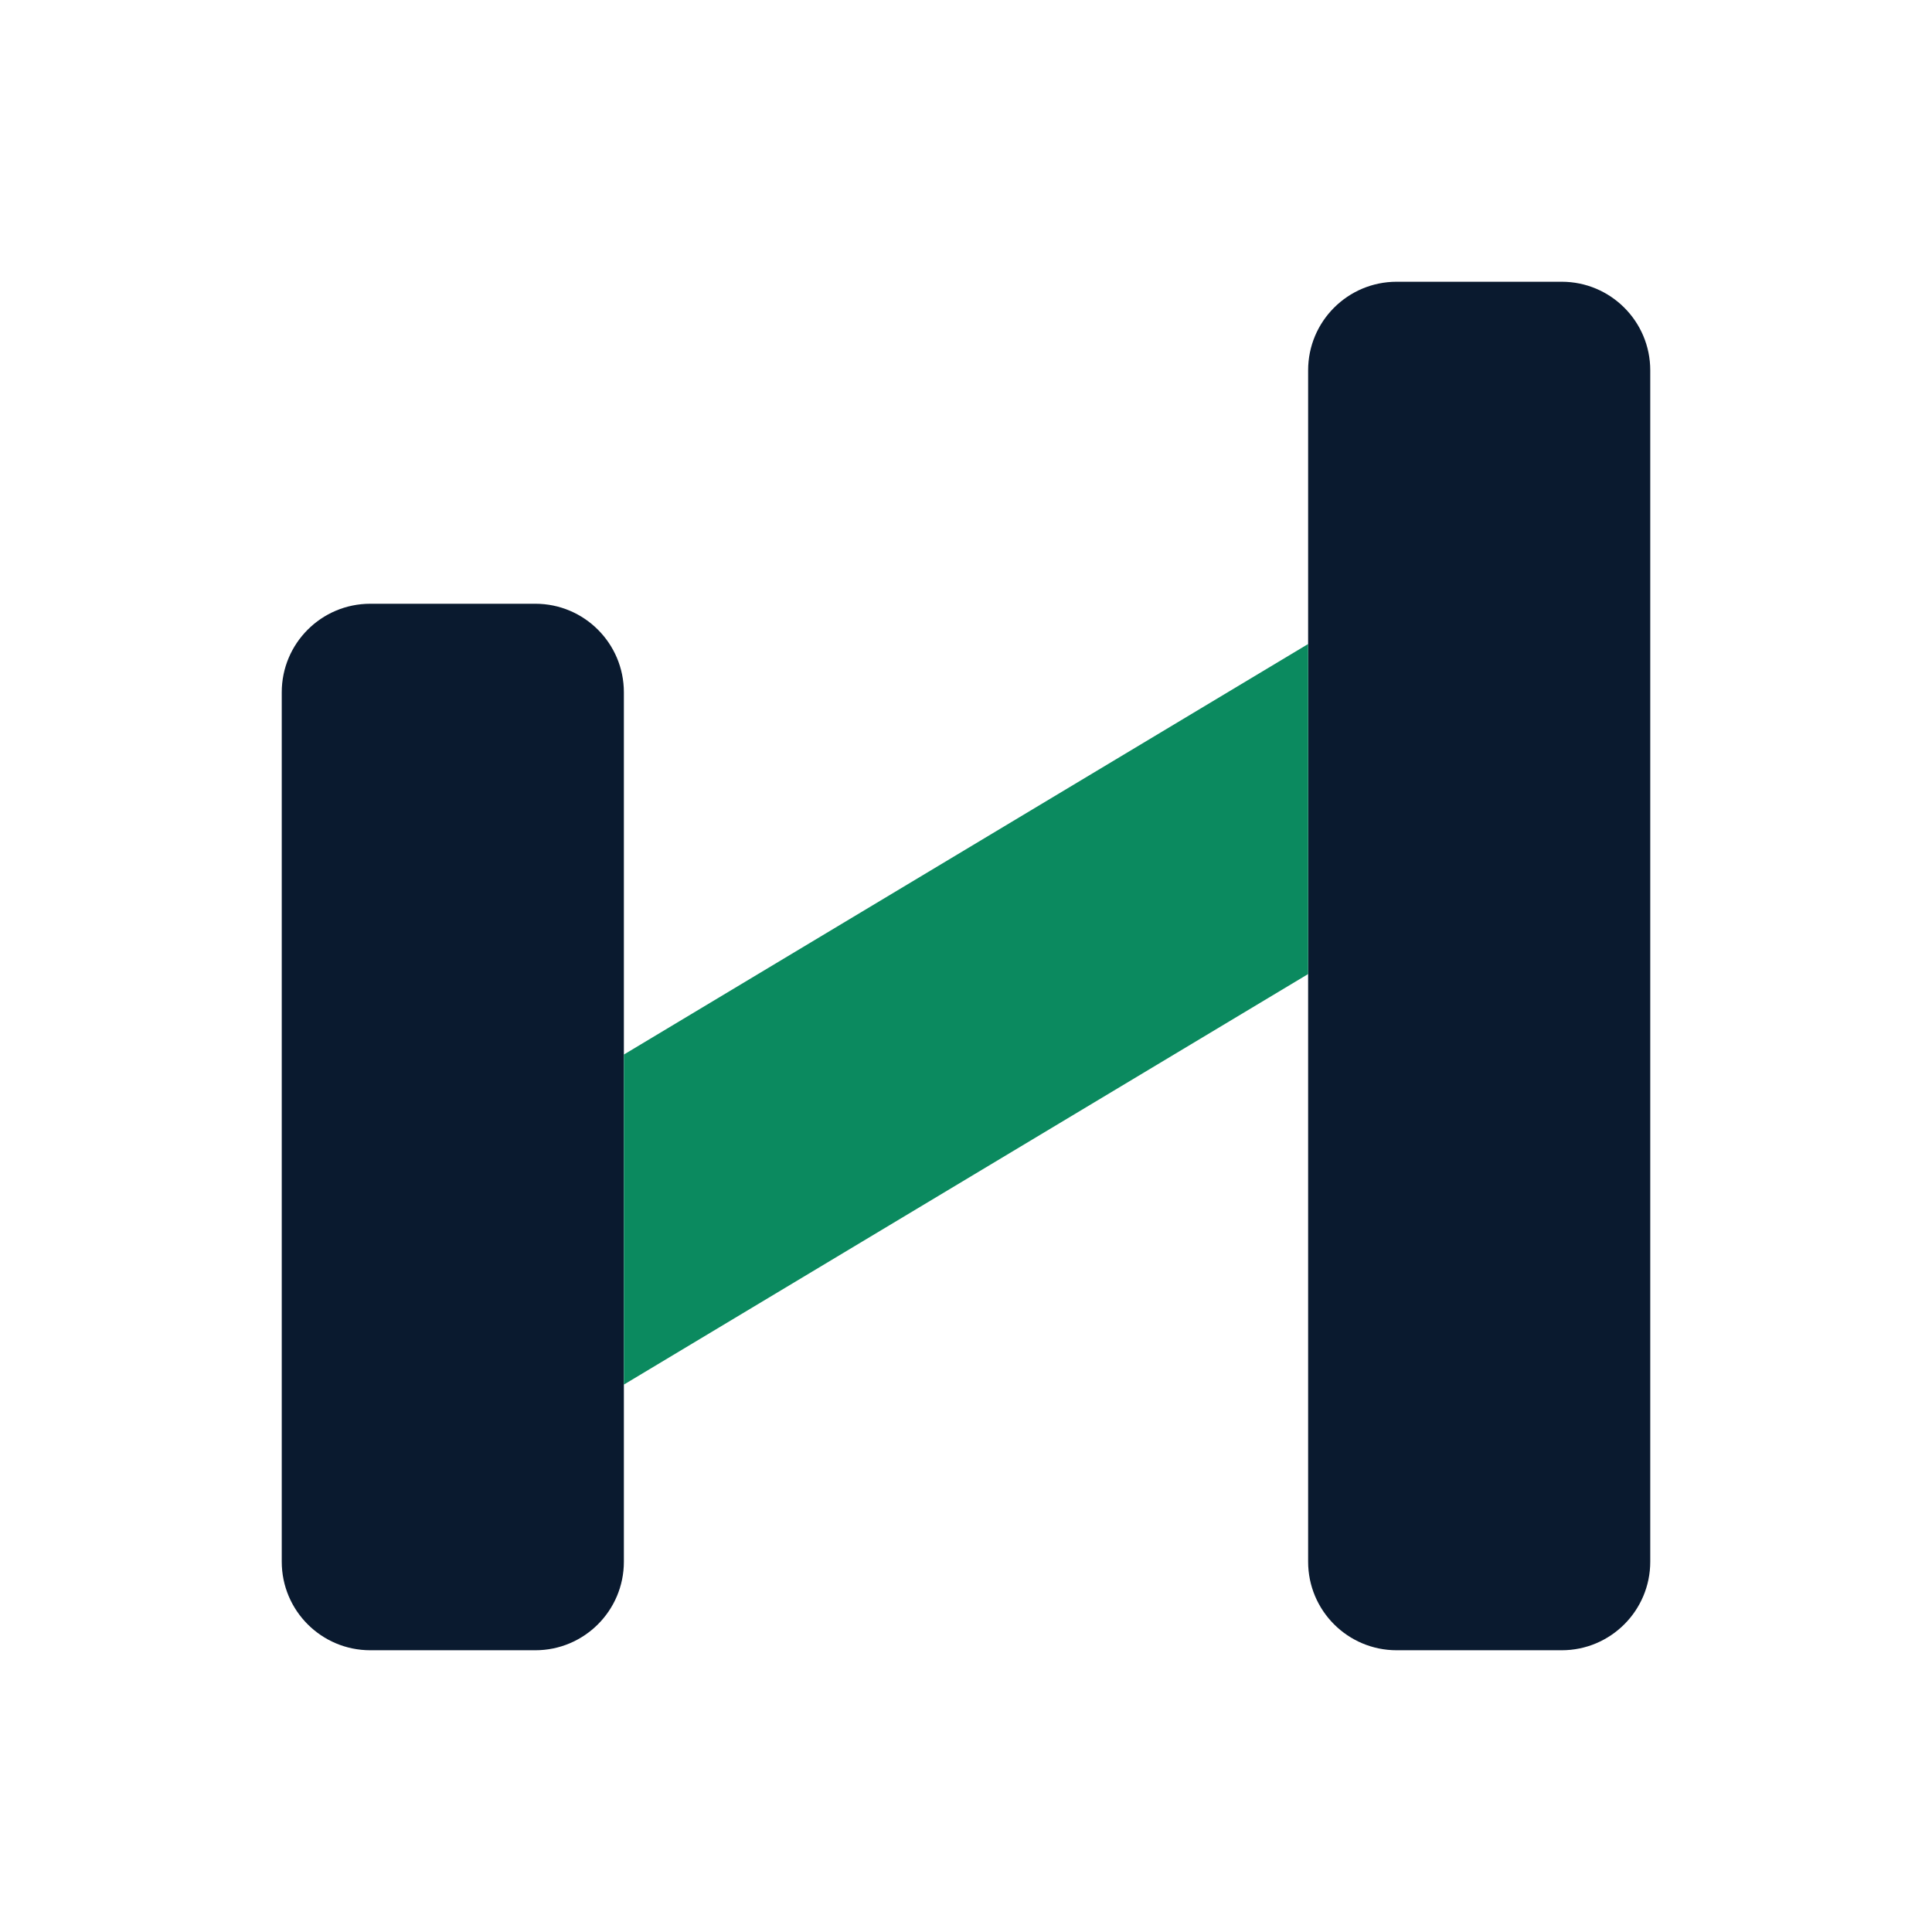
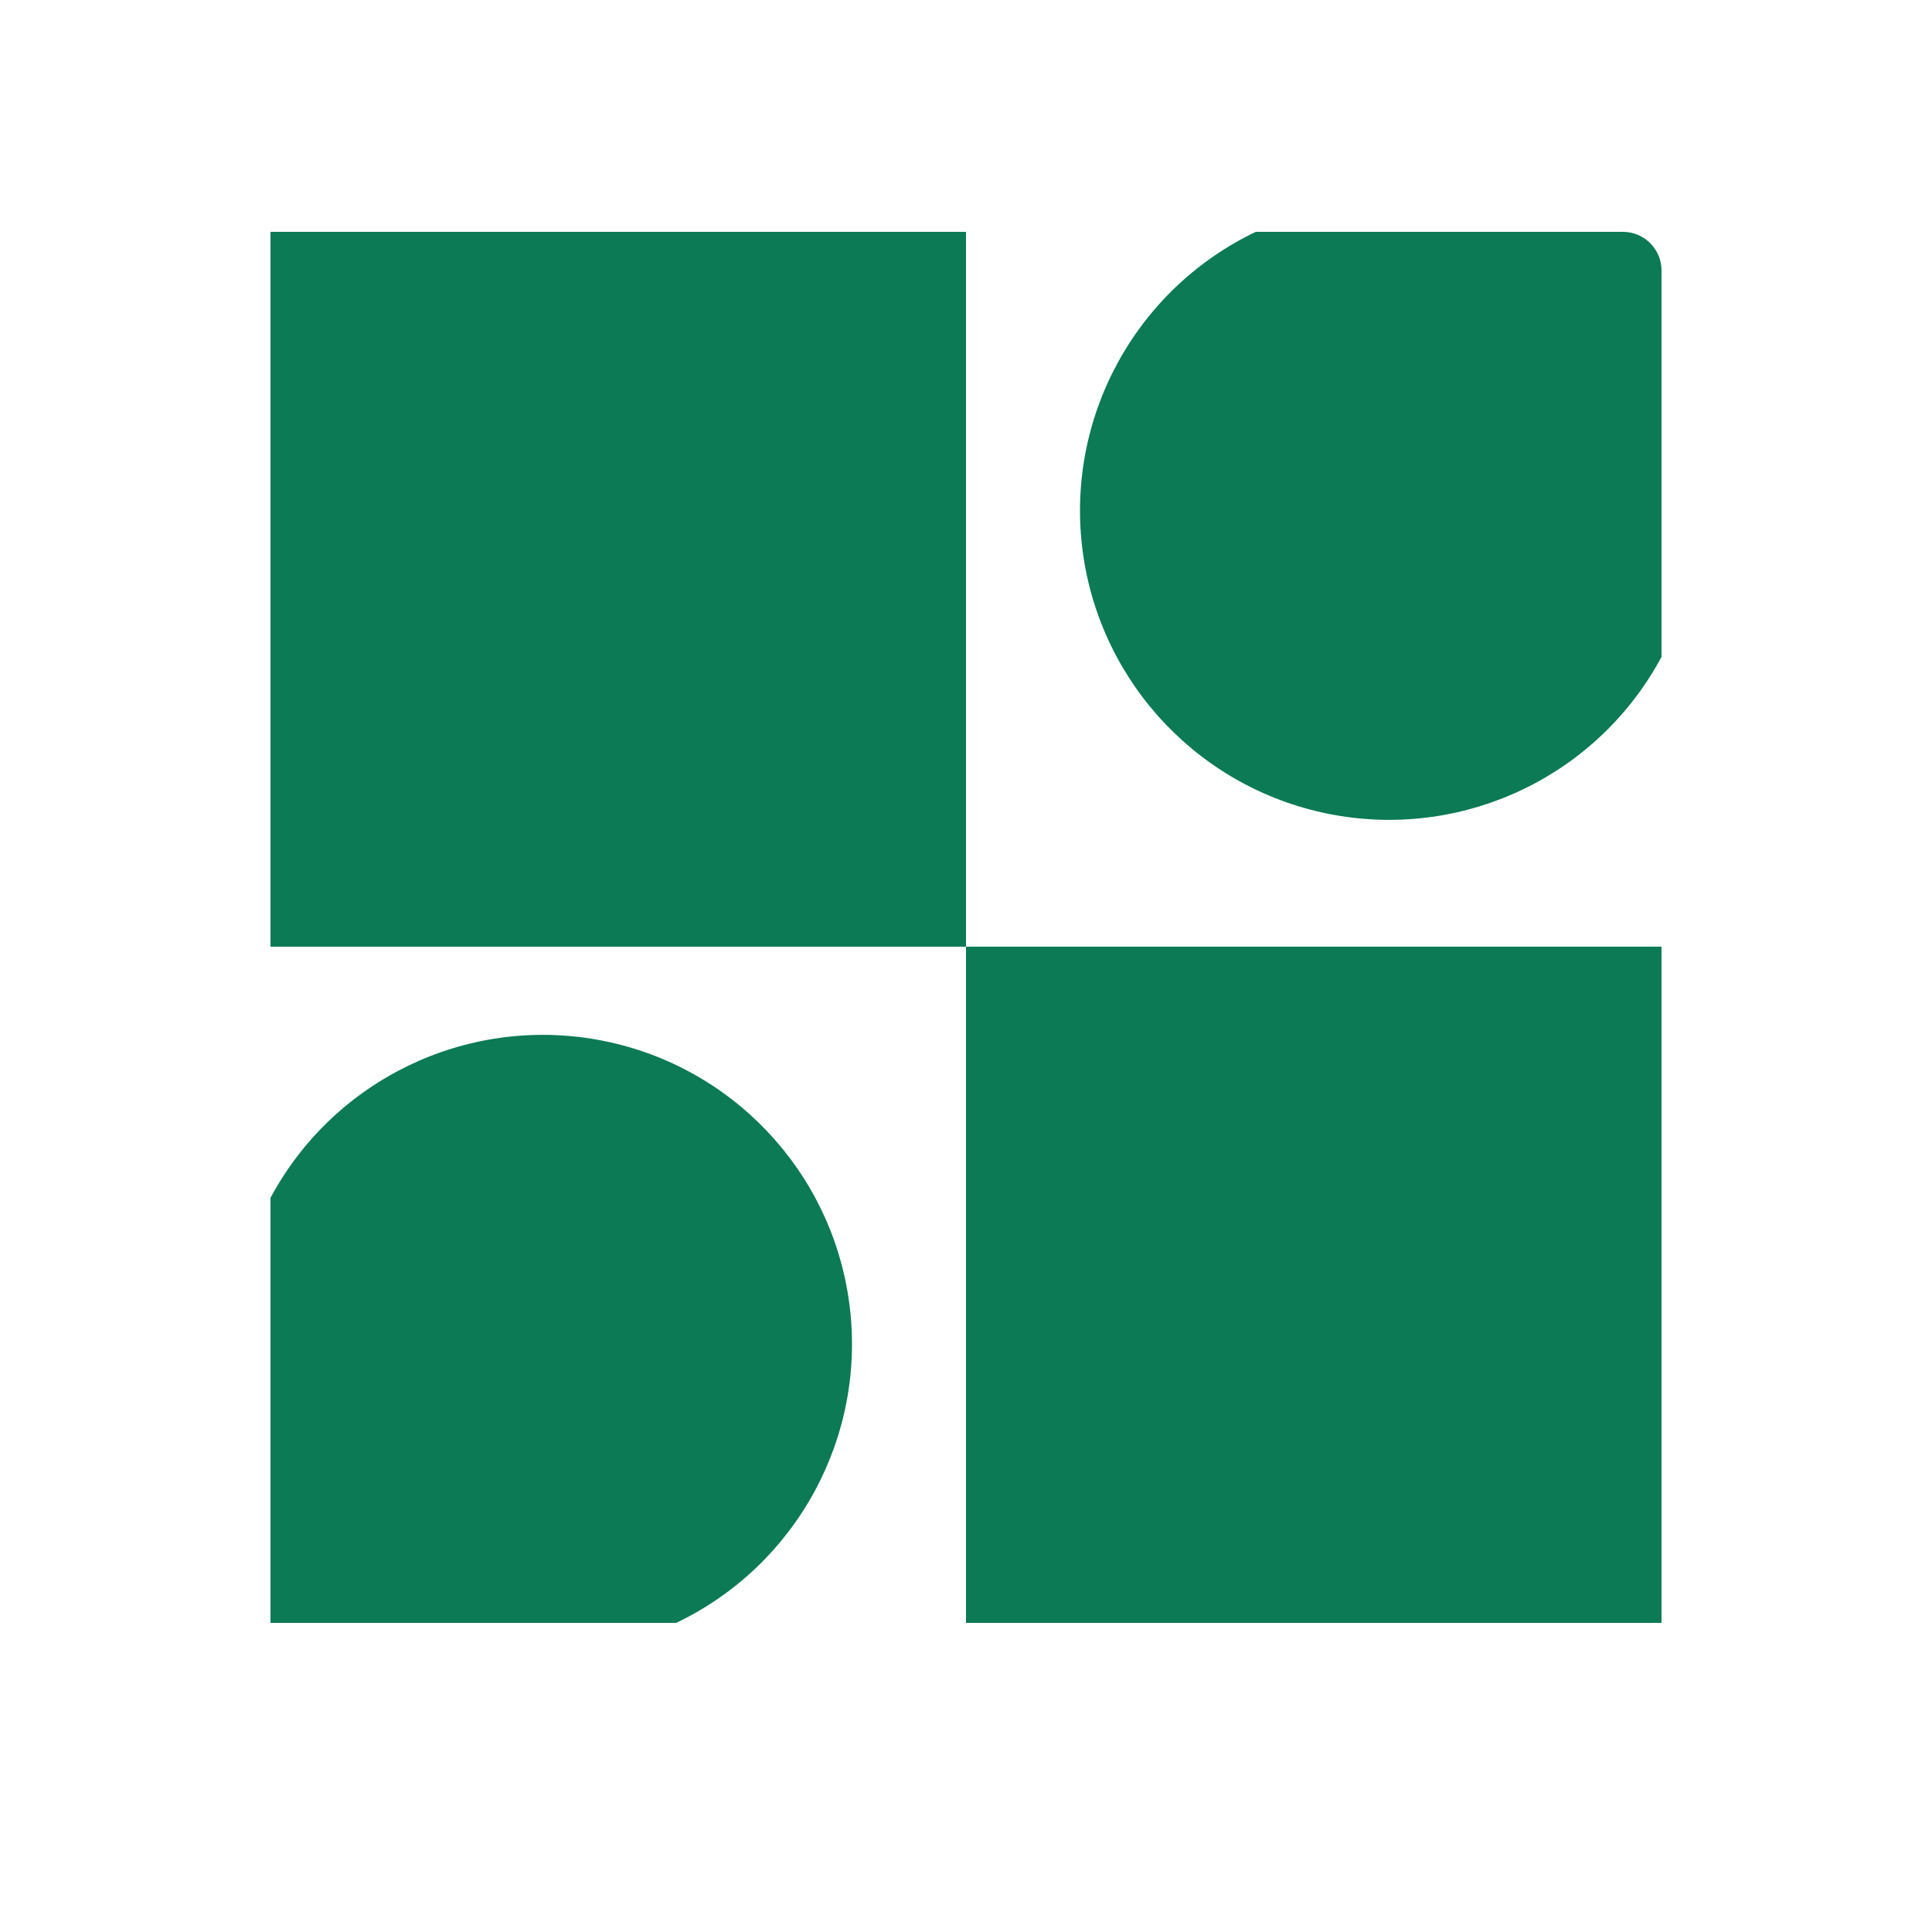
- <svg xmlns="http://www.w3.org/2000/svg" viewBox="0 0 48 48" role="img" aria-label="HESPOR">
-   <rect x="7" y="15" width="8.5" height="26" rx="2.2" fill="#0A1A2F" />
-   <rect x="32.5" y="7" width="8.5" height="34" rx="2.2" fill="#0A1A2F" />
-   <path d="M15.5 26.2 32.5 16v8.2L15.5 34.4z" fill="#0B8A5F" />
+ <svg xmlns="http://www.w3.org/2000/svg" viewBox="0 0 100 100" role="img" aria-label="HESPOR">
+   <g fill="#0B7A55">
+     <rect x="14" y="12" width="36" height="37" />
+     <path d="M65 12h19a2 2 0 0 1 2 2v20a16 16 0 1 1-21-22z" />
+     <path d="M14 62a16 16 0 1 1 21 22H14z" />
+     <rect x="50" y="49" width="36" height="35" />
+   </g>
</svg>
